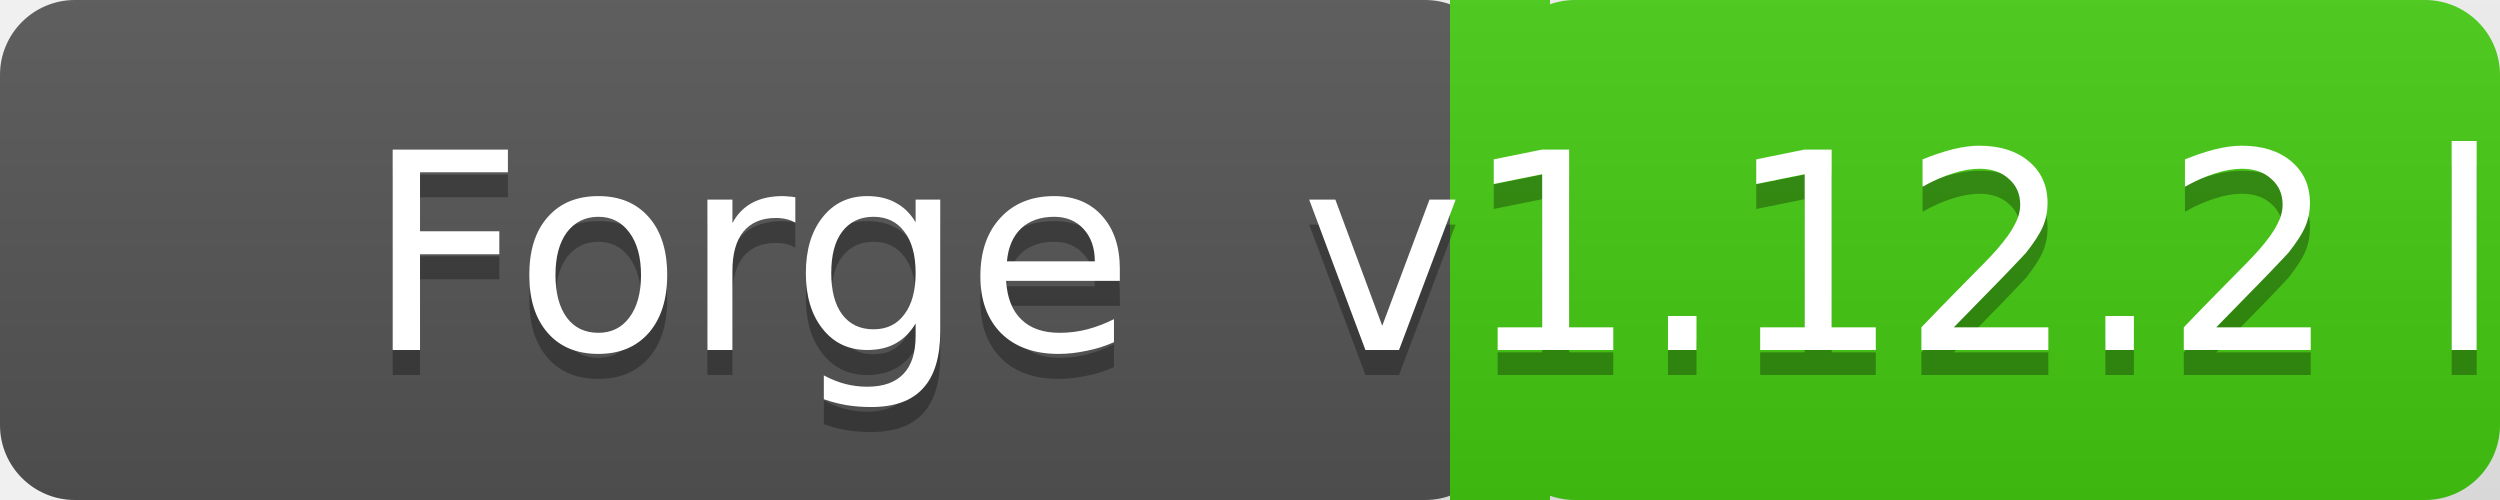
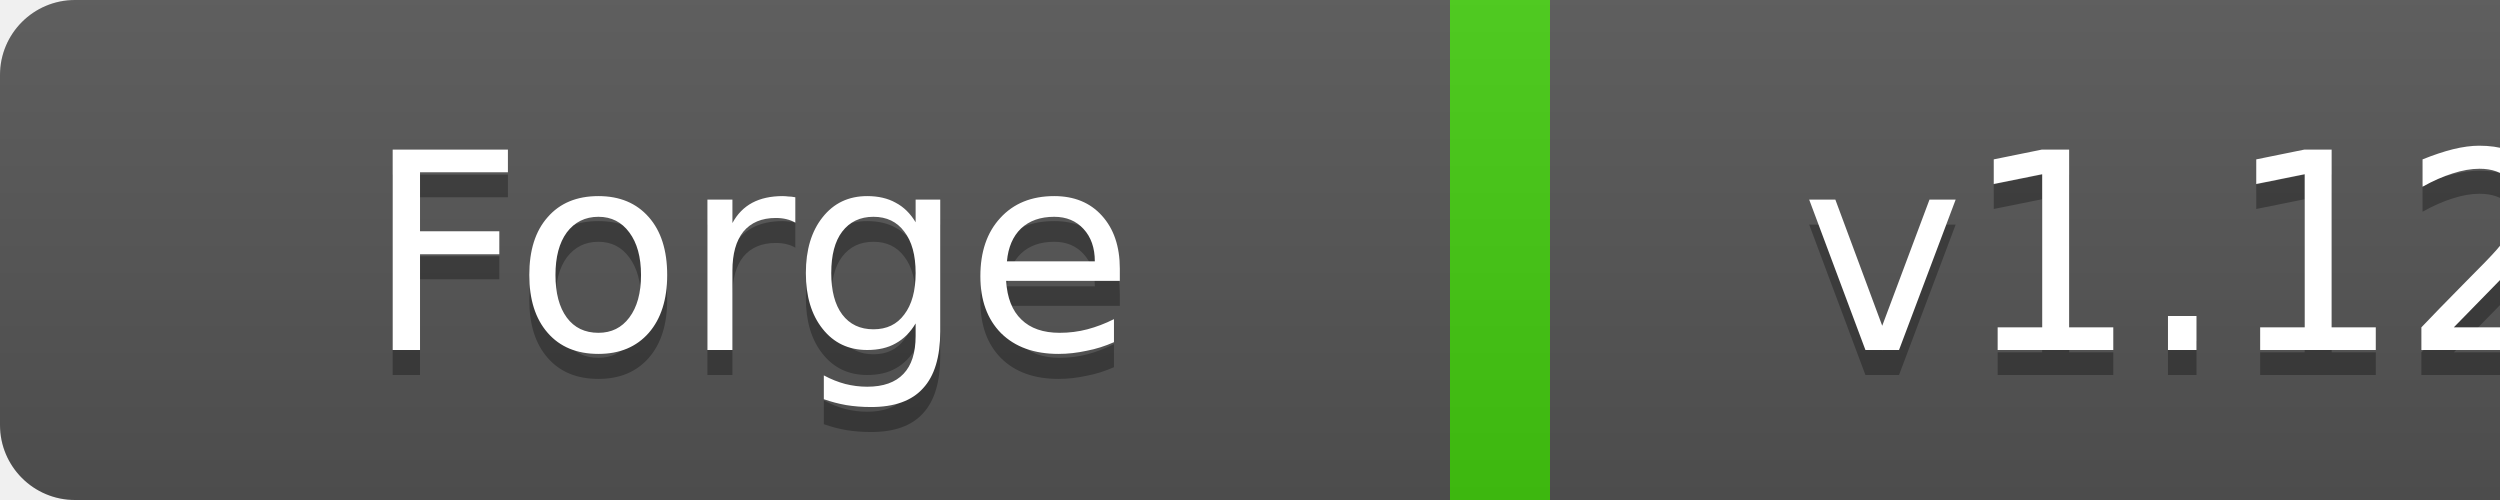
<svg xmlns="http://www.w3.org/2000/svg" width="100" height="20">
  <linearGradient id="a" x2="0" y2="100%">
    <stop offset="0" stop-color="#bbb" stop-opacity=".1" />
    <stop offset="2" stop-opacity=".1" />
  </linearGradient>
-   <rect rx="3" width="60" height="20" fill="#555" />
-   <rect rx="3" x="60" width="40" height="20" fill="#4c1" />
+   <rect rx="3" width="110" height="20" fill="#555" />
+   <rect rx="3" x="110" width="40" height="20" fill="#4c1" />
  <path fill="#4c1" d="M58 0h4v20h-4z" />
  <rect rx="3" width="220" height="20" fill="url(#a)" />
  <g fill="#fff" text-anchor="middle" font-family="DejaVu Sans,Verdana,Geneva,sans-serif" font-size="11">
    <text x="30" y="15" fill="#010101" fill-opacity=".3">Forge</text>
    <text x="30" y="14">Forge</text>
-     <text x="90" y="15" fill="#010101" fill-opacity=".3">v1.12.2 latest</text>
-     <text x="90" y="14">v1.12.2 latest</text>
+     <text x="110" y="15" fill="#010101" fill-opacity=".3">v1.12.2 latest</text>
+     <text x="110" y="14">v1.12.2 latest</text>
  </g>
</svg>
